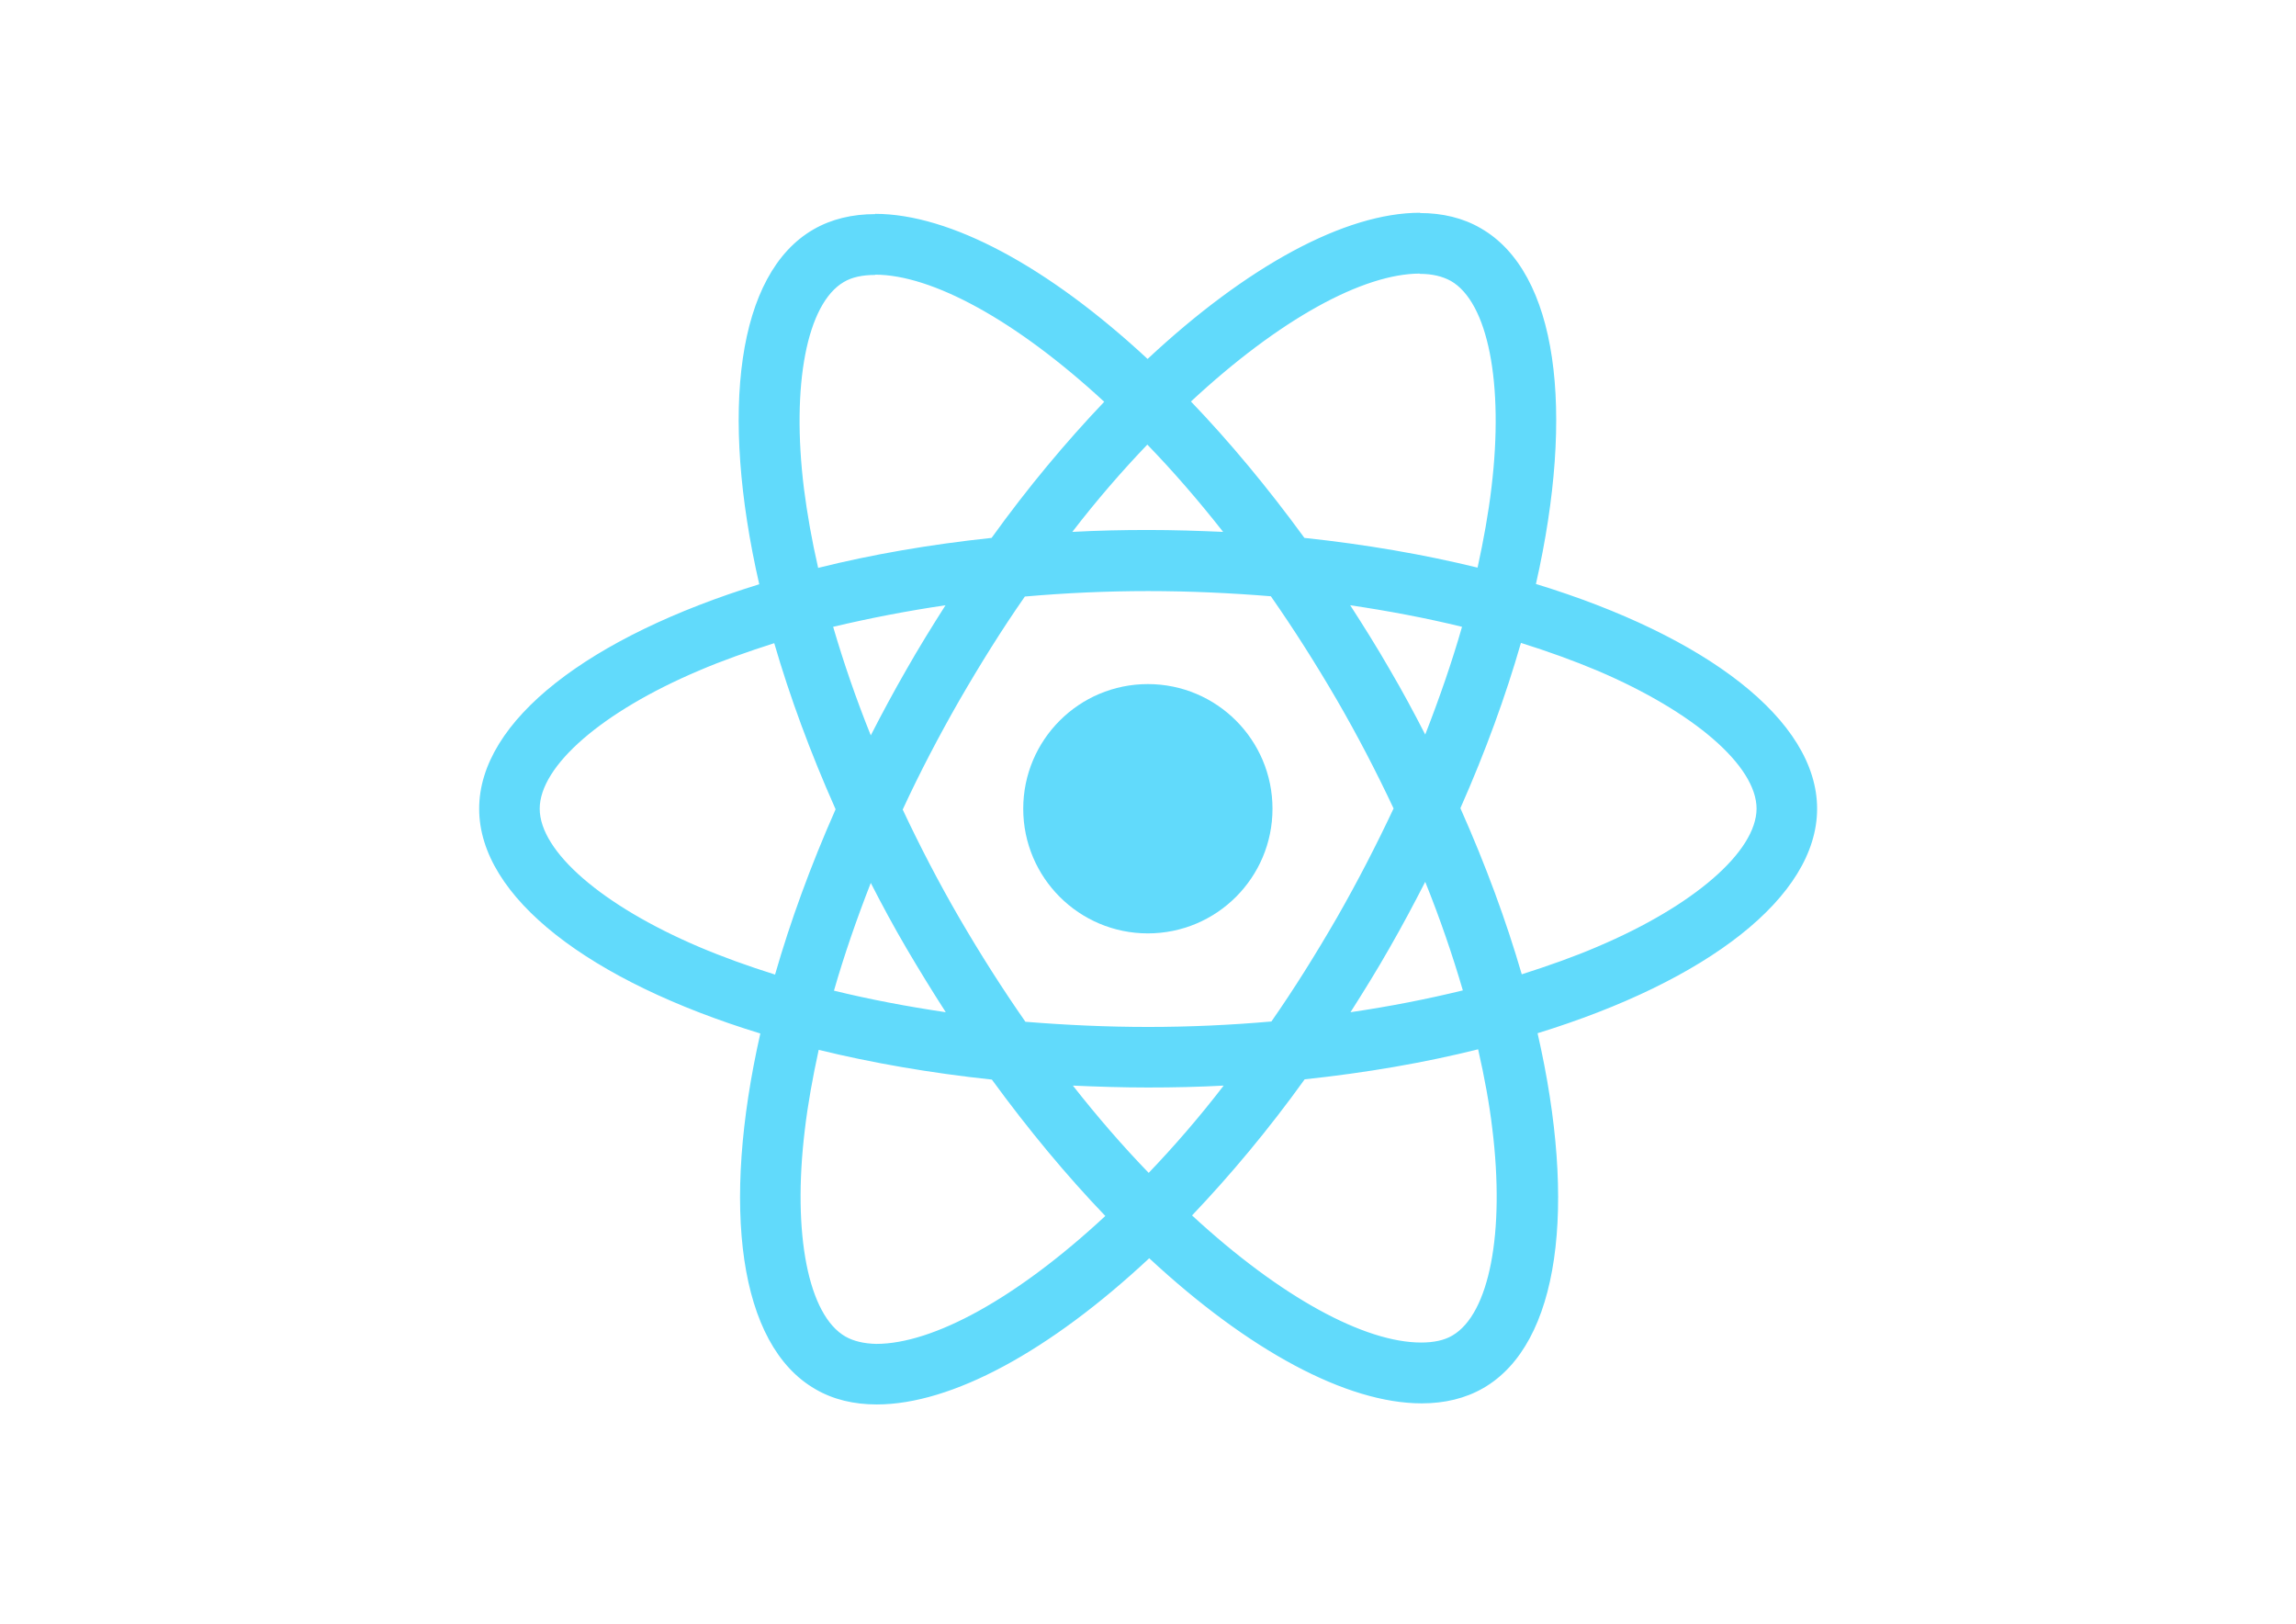
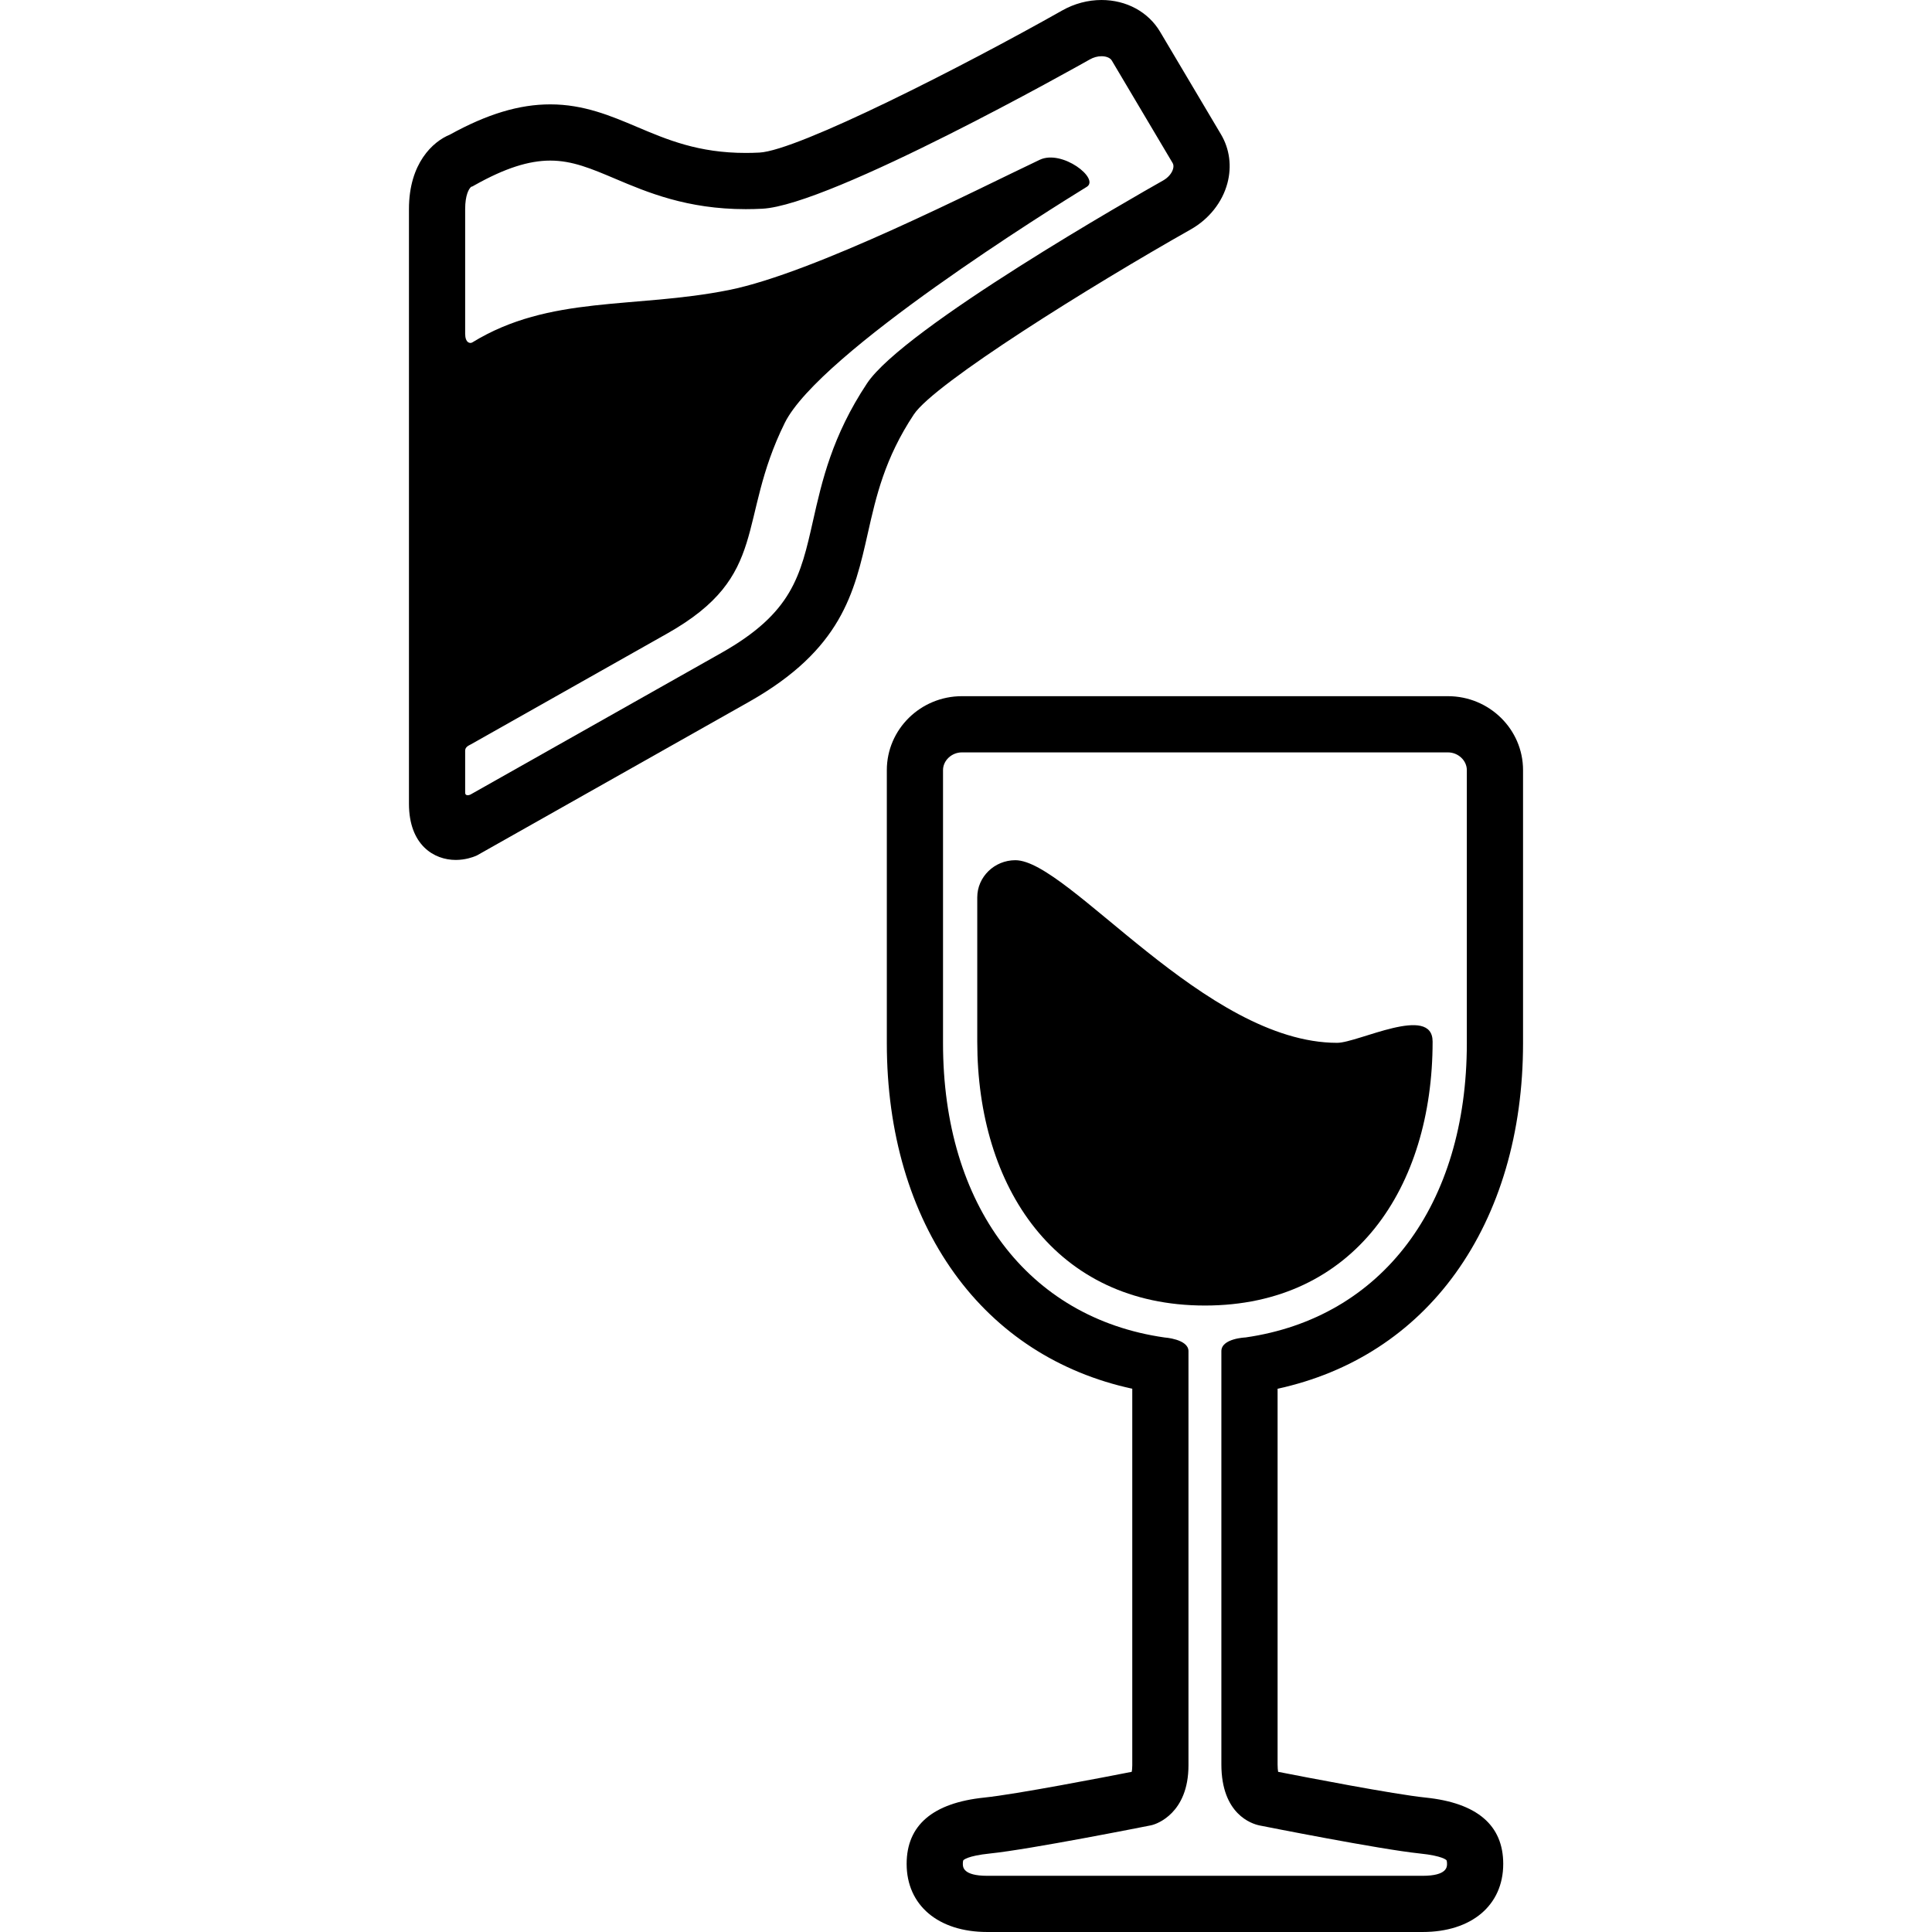
- <svg xmlns="http://www.w3.org/2000/svg" viewBox="0 0 841.9 595.3">
-   <g fill="#61DAFB">
-     <path d="M666.3 296.5c0-32.5-40.7-63.3-103.1-82.4 14.4-63.6 8-114.2-20.2-130.4-6.5-3.8-14.1-5.6-22.4-5.6v22.3c4.6 0 8.3.9 11.4 2.6 13.6 7.8 19.5 37.5 14.9 75.7-1.1 9.4-2.9 19.3-5.1 29.4-19.6-4.8-41-8.5-63.5-10.9-13.5-18.5-27.5-35.3-41.6-50 32.6-30.3 63.2-46.9 84-46.9V78c-27.5 0-63.5 19.6-99.9 53.6-36.4-33.8-72.4-53.2-99.9-53.2v22.3c20.7 0 51.4 16.5 84 46.6-14 14.7-28 31.4-41.3 49.9-22.6 2.4-44 6.1-63.6 11-2.3-10-4-19.7-5.2-29-4.7-38.2 1.1-67.9 14.6-75.8 3-1.8 6.9-2.6 11.5-2.6V78.5c-8.4 0-16 1.8-22.6 5.6-28.1 16.2-34.4 66.7-19.9 130.1-62.2 19.2-102.7 49.9-102.7 82.3 0 32.5 40.7 63.3 103.1 82.4-14.4 63.6-8 114.2 20.2 130.4 6.5 3.8 14.1 5.6 22.5 5.6 27.5 0 63.5-19.6 99.9-53.6 36.4 33.8 72.4 53.2 99.9 53.2 8.4 0 16-1.8 22.6-5.6 28.1-16.2 34.4-66.7 19.9-130.1 62-19.1 102.5-49.9 102.5-82.3zm-130.2-66.7c-3.7 12.9-8.3 26.2-13.5 39.5-4.1-8-8.4-16-13.1-24-4.6-8-9.5-15.8-14.4-23.4 14.2 2.1 27.9 4.7 41 7.9zm-45.8 106.5c-7.8 13.5-15.8 26.3-24.1 38.2-14.9 1.3-30 2-45.2 2-15.1 0-30.2-.7-45-1.9-8.3-11.9-16.4-24.6-24.2-38-7.6-13.1-14.5-26.4-20.8-39.8 6.2-13.4 13.2-26.8 20.7-39.9 7.8-13.5 15.8-26.3 24.1-38.2 14.9-1.3 30-2 45.2-2 15.1 0 30.2.7 45 1.9 8.3 11.9 16.4 24.6 24.2 38 7.6 13.1 14.5 26.4 20.8 39.8-6.3 13.4-13.2 26.8-20.7 39.9zm32.3-13c5.4 13.4 10 26.8 13.8 39.8-13.1 3.2-26.9 5.9-41.2 8 4.9-7.7 9.8-15.6 14.4-23.7 4.6-8 8.9-16.1 13-24.1zM421.2 430c-9.3-9.6-18.6-20.3-27.8-32 9 .4 18.2.7 27.5.7 9.4 0 18.7-.2 27.8-.7-9 11.7-18.3 22.4-27.5 32zm-74.4-58.9c-14.2-2.1-27.9-4.7-41-7.9 3.7-12.9 8.3-26.2 13.5-39.5 4.1 8 8.4 16 13.1 24 4.7 8 9.5 15.8 14.4 23.4zM420.7 163c9.3 9.6 18.6 20.3 27.8 32-9-.4-18.2-.7-27.5-.7-9.4 0-18.7.2-27.8.7 9-11.7 18.3-22.4 27.5-32zm-74 58.9c-4.9 7.7-9.8 15.6-14.4 23.7-4.6 8-8.9 16-13 24-5.4-13.4-10-26.8-13.8-39.8 13.1-3.1 26.9-5.8 41.2-7.9zm-90.5 125.2c-35.4-15.1-58.3-34.9-58.3-50.6 0-15.7 22.9-35.6 58.3-50.6 8.6-3.7 18-7 27.7-10.1 5.7 19.6 13.2 40 22.5 60.9-9.2 20.8-16.6 41.1-22.2 60.6-9.9-3.1-19.3-6.5-28-10.2zM310 490c-13.6-7.8-19.5-37.5-14.9-75.7 1.1-9.4 2.9-19.3 5.1-29.4 19.6 4.8 41 8.5 63.5 10.9 13.5 18.5 27.5 35.3 41.6 50-32.6 30.3-63.2 46.9-84 46.9-4.5-.1-8.3-1-11.3-2.7zm237.2-76.2c4.7 38.2-1.1 67.9-14.6 75.8-3 1.8-6.9 2.6-11.5 2.6-20.7 0-51.4-16.5-84-46.6 14-14.7 28-31.4 41.3-49.9 22.6-2.4 44-6.1 63.6-11 2.3 10.1 4.1 19.8 5.2 29.1zm38.5-66.7c-8.6 3.7-18 7-27.7 10.1-5.7-19.6-13.2-40-22.5-60.9 9.2-20.8 16.6-41.1 22.2-60.6 9.9 3.1 19.3 6.5 28.1 10.2 35.4 15.1 58.3 34.9 58.3 50.6-.1 15.7-23 35.6-58.4 50.6zM320.8 78.4z" />
-     <circle cx="420.9" cy="296.5" r="45.7" />
-     <path d="M520.5 78.1z" />
+ <svg xmlns="http://www.w3.org/2000/svg" version="1.1" id="Capa_1" x="0px" y="0px" width="378.131px" height="378.131px" viewBox="0 0 378.131 378.131" style="enable-background:new 0 0 378.131 378.131;" xml:space="preserve">
+   <g>
+     <g>
+       <path d="M284.858,249.22c8.656-12.008,13.232-27.584,13.232-45.045v-53.447c0-7.979-6.594-14.471-14.699-14.471h-95.125    c-8.104,0-14.697,6.492-14.697,14.471v53.447c0,17.461,4.575,33.037,13.231,45.045c8.439,11.708,20.406,19.451,34.808,22.585    v73.701c0,0.578-0.049,0.99-0.105,1.275c-5.277,1.035-22.662,4.402-28.85,5.039c-10.089,1.041-15.205,5.408-15.205,12.982    c0,8.096,6.19,13.328,15.77,13.328h85.223c9.58,0,15.771-5.232,15.771-13.328c0-7.574-5.115-11.941-15.207-12.982    c-6.188-0.637-23.576-4.004-28.851-5.039c-0.056-0.334-0.104-0.809-0.104-1.453v-73.523    C264.453,268.672,276.419,260.928,284.858,249.22z M246.472,357.266v0.002c0.959,0.189,23.602,4.693,31.404,5.496    c4.541,0.467,5.219,1.301,5.242,1.332c0.025,0.043,0.094,0.264,0.094,0.707c0,0.576,0,2.33-4.771,2.33h-85.223    c-4.771,0-4.771-1.754-4.771-2.33c0-0.443,0.068-0.664,0.09-0.703c0.026-0.035,0.704-0.869,5.242-1.336    c7.805-0.803,30.448-5.307,31.409-5.496l0.392-0.094c0.72-0.199,7.028-2.217,7.028-11.666c0,0,0-60.797,0-81.062    c0-2.375-4.719-2.68-4.719-2.68c-26.722-3.83-43.321-25.896-43.321-57.591v-53.447c0-1.882,1.693-3.471,3.697-3.471h95.126    c2.004,0,3.697,1.589,3.697,3.471v53.447c0,31.694-16.6,53.761-43.32,57.591c0,0-4.721,0.18-4.721,2.68    c0,20.221,0,80.883,0,80.883C239.05,355.107,245.004,356.957,246.472,357.266z" />
+       <path d="M280.39,203.861c0-7.375-14.58,0.242-18.683,0.242c-25.78,0-52.589-35.744-62.981-35.744    c-4.103,0-7.457,3.272-7.457,7.273v28.229c0,28.527,15.309,51.658,44.561,51.658S280.39,232.388,280.39,203.861z" />
+       <path d="M233.052,44.903c3.564-2.013,6.18-5.307,7.174-9.036c0.885-3.317,0.438-6.716-1.256-9.571L227.056,6.224    C224.743,2.327,220.456,0,215.588,0c-2.659,0-5.319,0.708-7.694,2.049c-19.459,10.99-51.752,27.43-59.26,27.814    c-0.903,0.046-1.804,0.069-2.679,0.069c-9.26,0-15.358-2.583-21.256-5.081c-5.136-2.175-10.447-4.424-16.994-4.424    c-6.083,0-12.349,1.889-19.687,5.94c-3.276,1.334-7.977,5.583-7.977,14.54v116.385c0,8.131,4.93,11.016,9.152,11.016l0,0    c1.907,0,3.419-0.572,3.837-0.748l0.296-0.124l53.24-30.058c18.149-10.247,20.646-21.32,23.291-33.044    c1.62-7.182,3.295-14.609,8.998-23.217C182.905,75.008,213.589,55.896,233.052,44.903z M169.685,75.044    c-6.819,10.292-8.806,19.101-10.559,26.873c-2.45,10.862-4.068,18.037-17.968,25.885l-49.099,27.72c0,0-1.018,0.465-1.018-0.41    c0-2.049,0-6.084,0-8.195c0-0.756,0.759-1.029,1.123-1.233c10.853-6.113,38.445-21.705,38.445-21.705    c20.171-11.388,13.501-21.998,22.975-41.189c6.772-13.719,52.548-42.181,59.115-46.22c2.588-1.591-4.808-7.374-9.208-5.293    c-12.135,5.737-44.125,22.145-60.832,25.488c-18.516,3.705-35.06,0.944-50.222,10.255c-0.467,0.287-1.396,0.051-1.396-1.699V40.91    c0-2.721,0.729-3.992,1.182-4.352l0.233-0.067l0.549-0.307c5.796-3.243,10.467-4.753,14.7-4.753c4.313,0,8.016,1.568,12.704,3.553    c6.261,2.652,14.052,5.952,25.546,5.952c1.061,0,2.151-0.028,3.241-0.084c13.441-0.688,62.046-28.056,64.107-29.221    c0.727-0.41,1.518-0.627,2.285-0.627c0.934,0,1.703,0.321,2.01,0.838l11.912,20.072c0.178,0.298,0.207,0.676,0.088,1.122    c-0.233,0.875-0.965,1.731-1.955,2.291C222.468,38.248,176.874,64.195,169.685,75.044z" />
+     </g>
  </g>
+   <g>
+ </g>
+   <g>
+ </g>
+   <g>
+ </g>
+   <g>
+ </g>
+   <g>
+ </g>
+   <g>
+ </g>
+   <g>
+ </g>
+   <g>
+ </g>
+   <g>
+ </g>
+   <g>
+ </g>
+   <g>
+ </g>
+   <g>
+ </g>
+   <g>
+ </g>
+   <g>
+ </g>
+   <g>
+ </g>
</svg>
